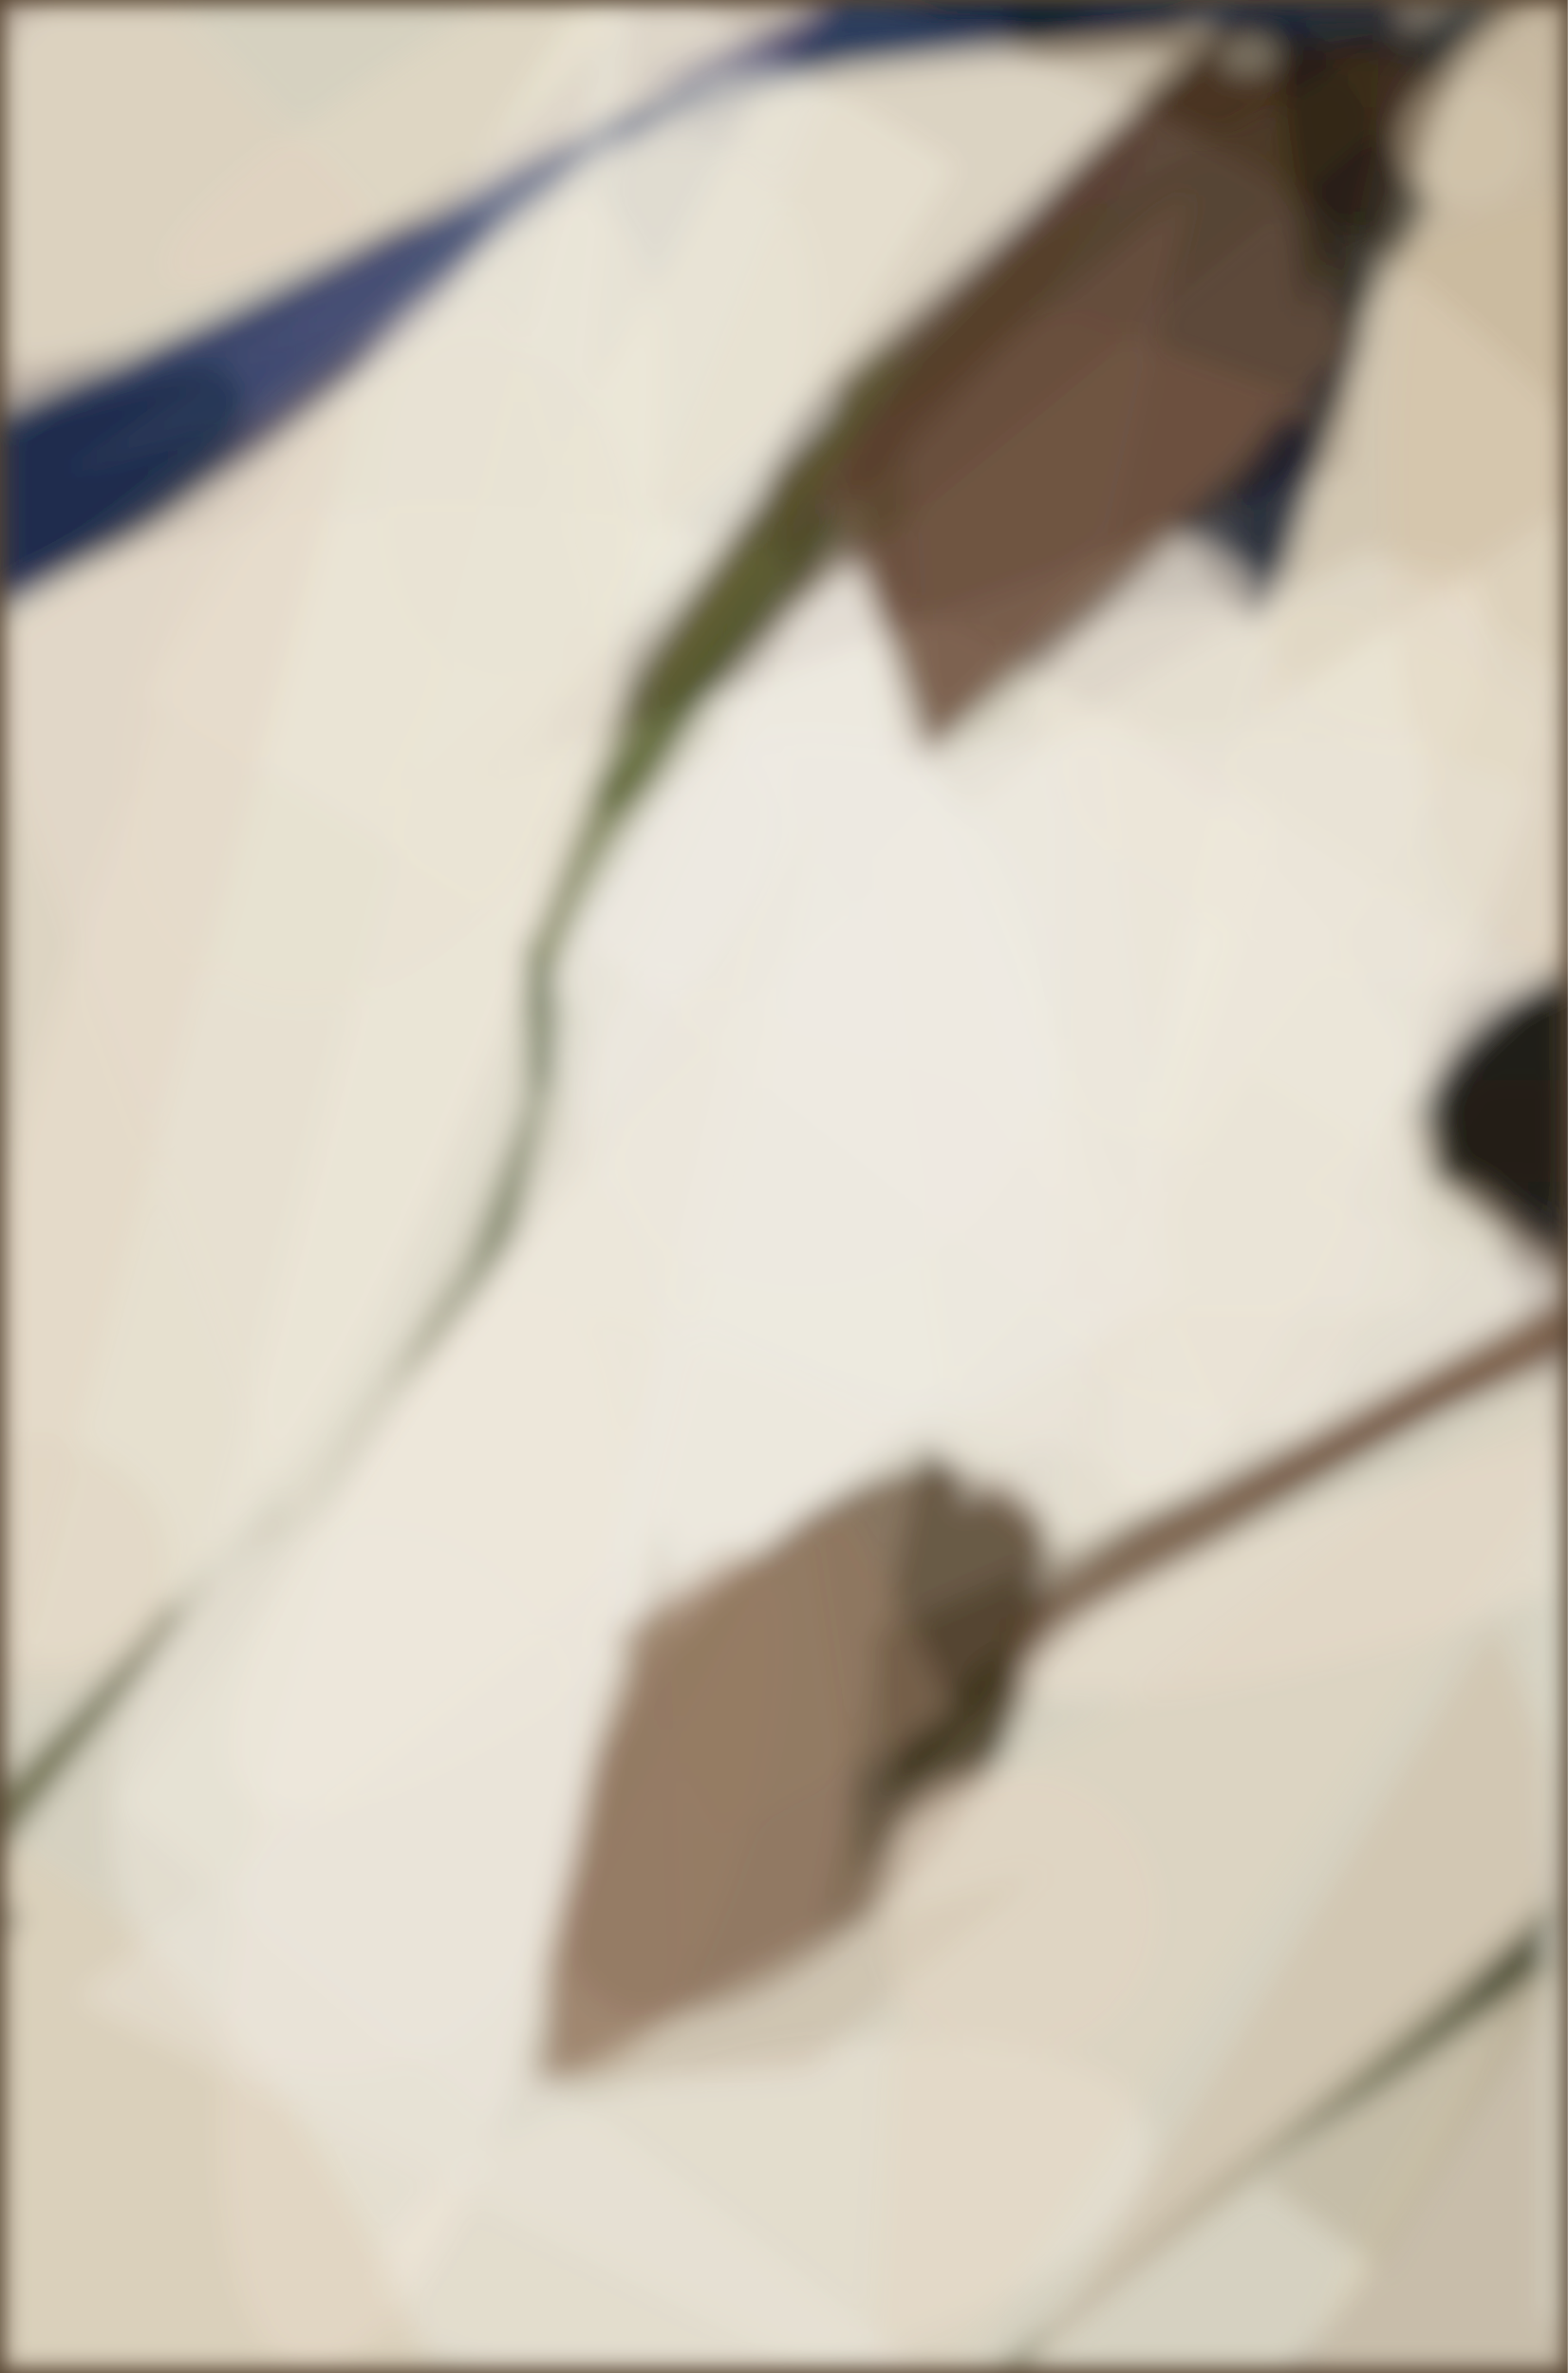
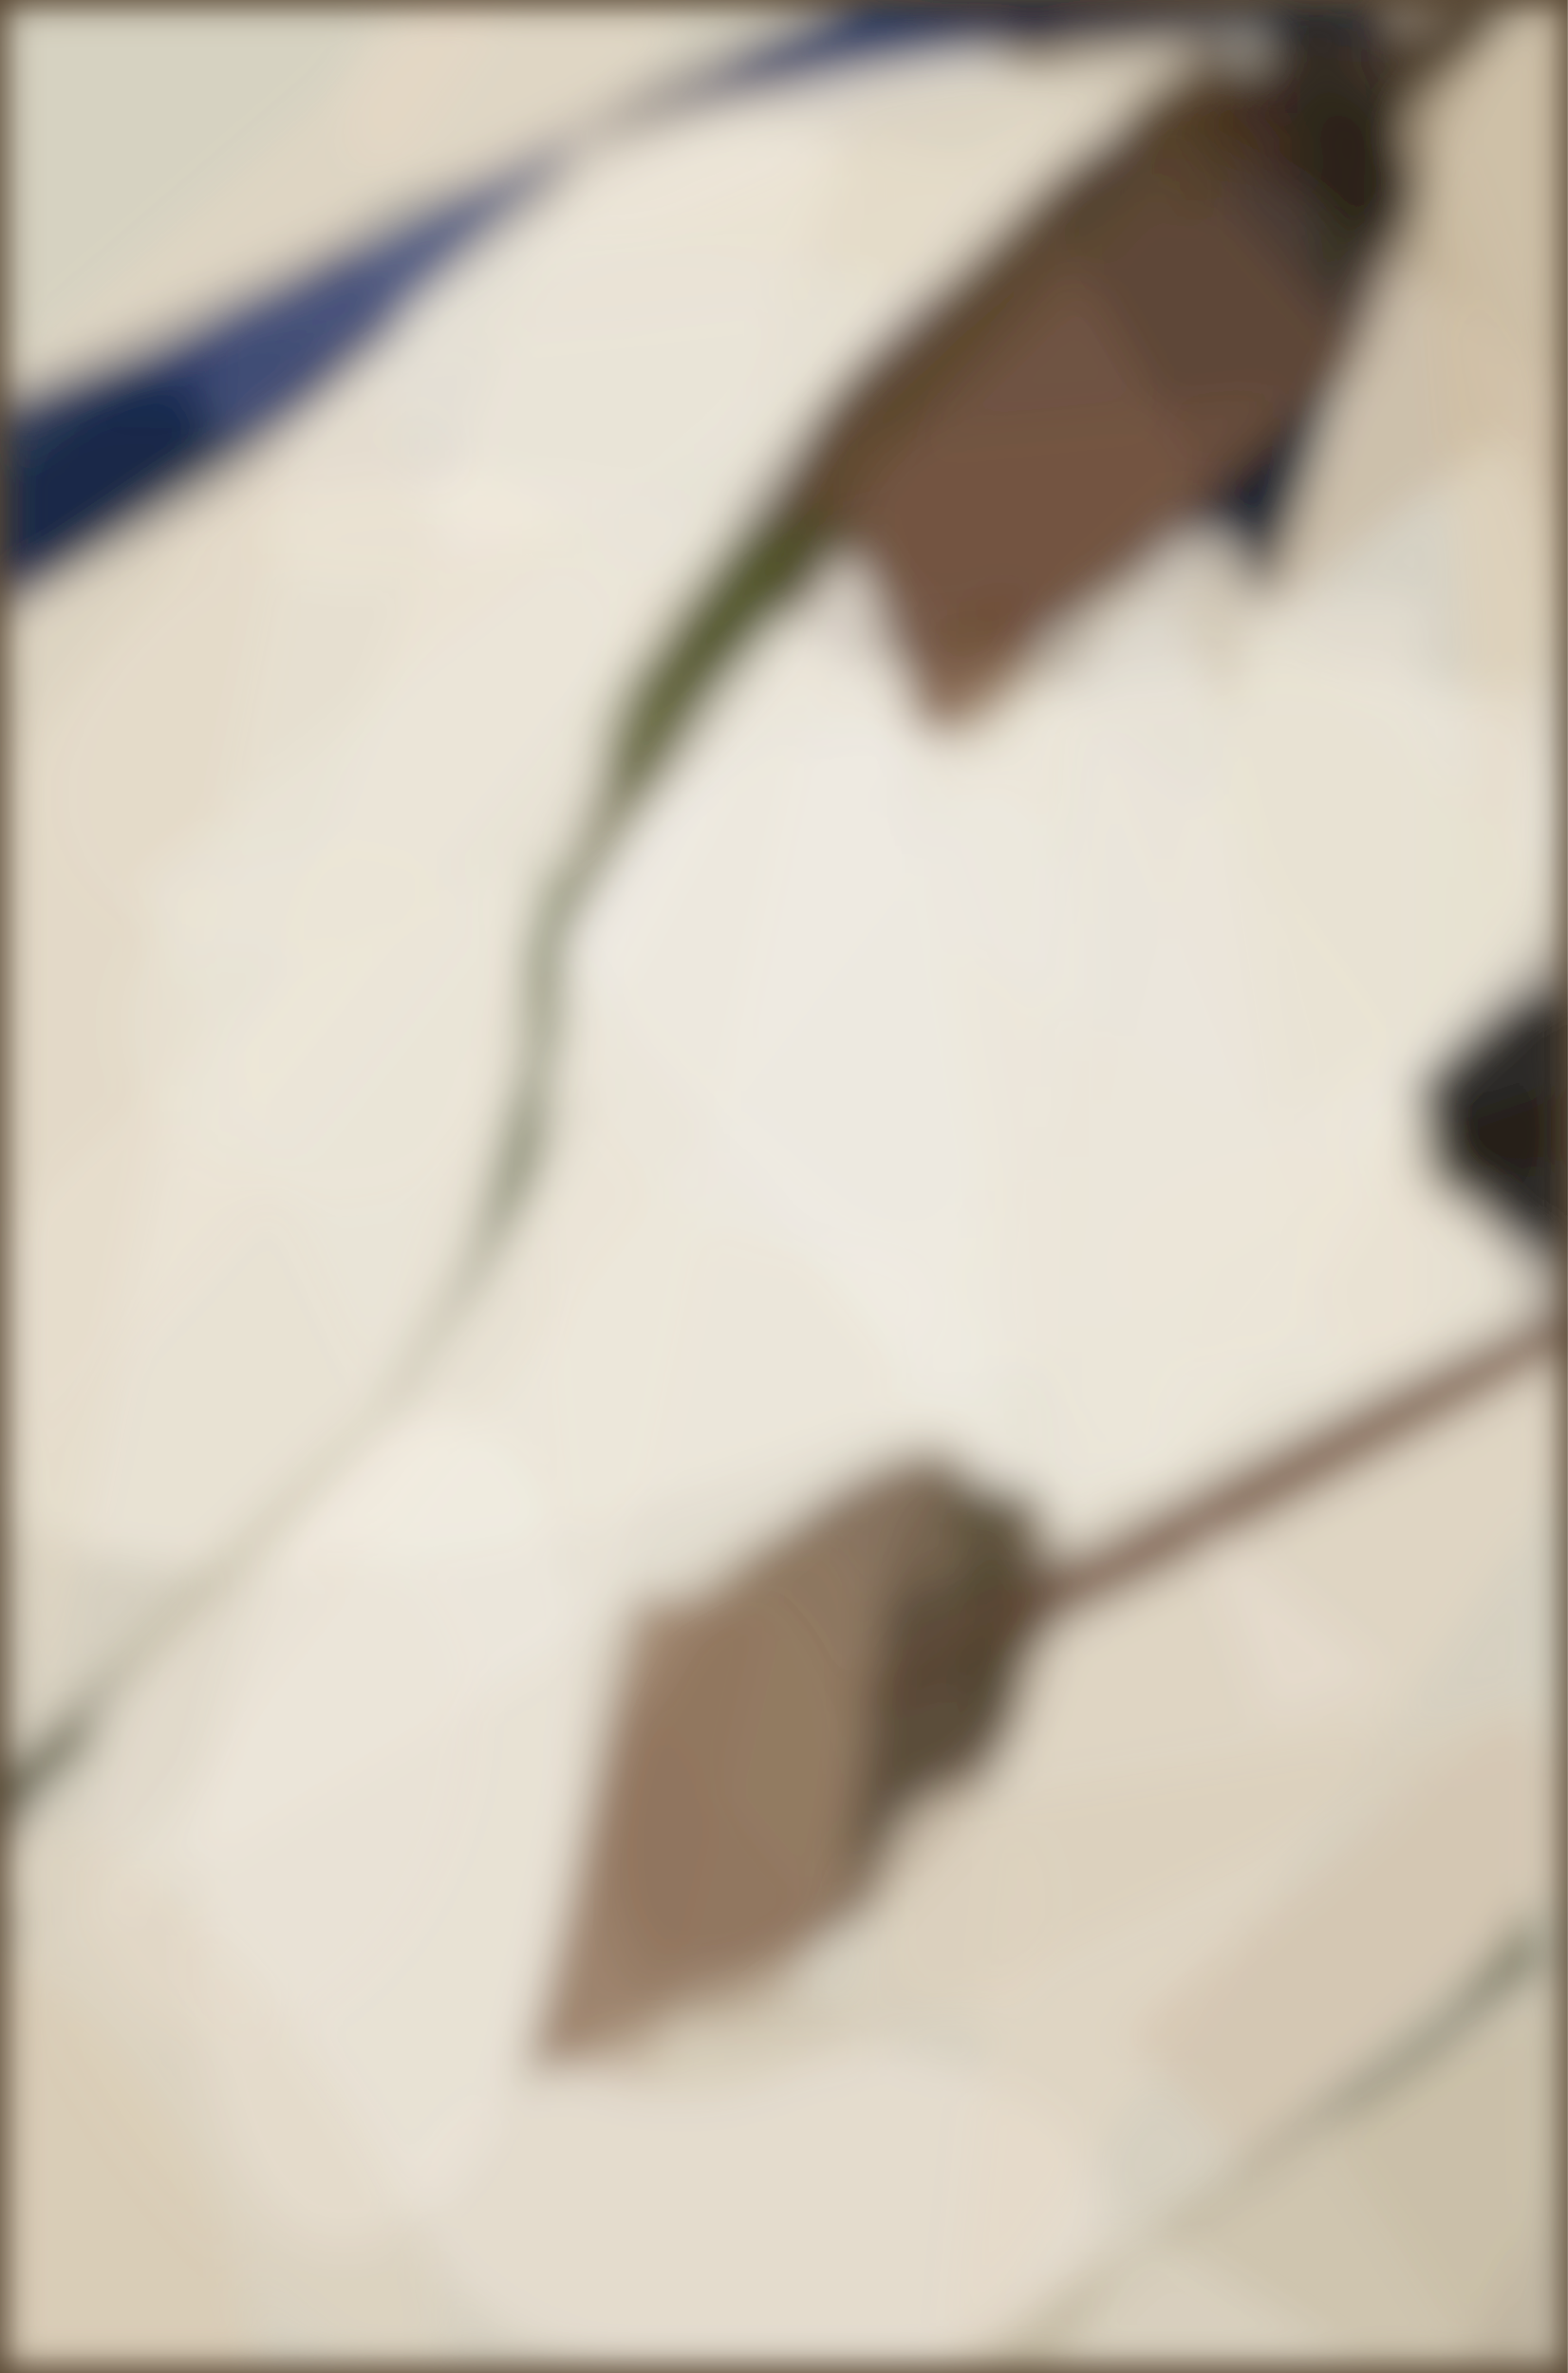
- <svg xmlns="http://www.w3.org/2000/svg" viewBox="0 0 1400 2119">
+ <svg xmlns="http://www.w3.org/2000/svg" viewBox="0 0 925 1400">
  <defs />
  <filter id="a">
    <feGaussianBlur stdDeviation="12" />
  </filter>
-   <rect width="100%" height="100%" fill="#584633" />
+   <rect width="100%" height="100%" fill="#594834" />
  <g filter="url(#a)">
-     <g fill-opacity=".5" transform="translate(4.1 4.1) scale(8.27734)">
-       <circle cx="47" cy="162" r="169" fill="#fff" />
-       <circle cx="48" cy="175" r="121" fill="#ffffe9" />
-       <circle r="1" fill="#3d1800" transform="matrix(-22.61982 27.63142 -14.07884 -11.52532 86.5 187.3)" />
-       <path fill="#260e00" d="M150-16L51 84l94-34z" />
-       <circle r="1" fill="#ffffef" transform="matrix(-38.98948 119.2885 -15.81736 -5.16991 161.1 43)" />
-       <path fill="#fffff9" d="M102.8 17.4L52.5 97.9 15.2 74.6 65.5-5.9z" />
-       <circle r="1" fill="#000036" transform="rotate(147.5 -1.8 26.3) scale(48.90358 8.20169)" />
-       <path d="M172 141l12-53-33 31z" />
-       <circle r="1" fill="#fffcf3" transform="rotate(-44.9 200.3 -47.8) scale(93.14315 22.23441)" />
-       <circle r="1" fill="#ffffe6" transform="rotate(-123.5 16.7 -4.7) scale(21.13307 48.73951)" />
-       <path fill="#fefaf4" d="M133 157l-72-57 29-42z" />
-       <path fill="#3c200b" d="M93.6 176.1l90.4-40.4-66.4 38-21.4 19.2z" />
-       <path fill="#553c28" d="M155.7-16L89 40.7 97.1 83l47.4-38.5z" />
-       <circle r="1" fill="#f7eede" transform="matrix(-30.59098 78.91978 -21.75445 -8.43249 33 100)" />
-       <path fill="#5b5836" d="M174.8 207.3l-10.4 4 12.7-16-57.1 48.9z" />
-       <path fill="#475115" d="M55.9 110.1l2-10.3 9.8-26.9 31.5-39.6z" />
-       <path fill="#000047" d="M153-2L68 9l53-25z" />
-       <path fill="#f9f2df" d="M81.2 9.3L39.5 87.9l98-92.1L127 3.5z" />
-       <circle r="1" fill="#f5ebd8" transform="rotate(-159.5 80 29.6) scale(35.0141 18.21121)" />
-       <path fill="#2e2e00" d="M22.9 169.3L12 179.7l-28 28 2.2 9.9z" />
-       <path fill="#001a4e" d="M54 22l-70 28 3 25z" />
-       <circle r="1" fill="#f4ece0" transform="matrix(12.8963 -58.17147 17.15313 3.80276 44.9 196.5)" />
-       <path fill="#161d28" d="M124.4 54.8l1.1 1.7 22.6-22.7-11.6 29.9z" />
-       <circle cx="168" cy="120" r="14" />
-       <circle r="1" fill="#e4d8ba" transform="rotate(-57.7 298.2 -34.3) scale(54.81374 16.10798)" />
-       <path fill="#34421a" d="M47.3 143.5l7.8-10.7 5.1-24.4-12.3 33.1z" />
-       <ellipse cx="168" cy="51" fill="#e4d1b5" rx="19" ry="53" />
-       <circle r="1" fill="#a08167" transform="rotate(-72.8 167.8 49.6) scale(29.99251 9.60348)" />
-       <path fill="#f0ebe1" d="M91.3 52.6l16.9 59.9 21.9 48.4-77.8-23z" />
-       <path fill="#546186" d="M55.2 16.6l24-10.4-50.8 38.1-21.9 6.4z" />
-       <circle r="1" fill="#f1e8db" transform="matrix(41.40177 -8.55577 3.47322 16.80707 82.2 238.2)" />
-       <path fill="#151912" d="M154 21.5l-9.3 16.1-5.7-23.9-4.9-20.3z" />
-       <path fill="#66432a" d="M184 131.4l-8.9 2.7-45.2 28.6 36.4-15.2z" />
-       <path fill="#7c5942" d="M87.1 50.7l13.2 27.5 41.5-35.1-29.1-10.3z" />
-       <path fill="#2f3419" d="M134.5 234l30.3-25.2 18.9 13 .3-21.6z" />
-       <path fill="#ebe3d4" d="M67 76L53.4 30.4-3.9 70.3l35.7 96.2z" />
-       <path fill="#53402a" d="M85.5 65.3l-3.8-14.4 22.4-21.2L184-16z" />
-       <path fill="#ece5d9" d="M165.5 84.8l-24.4 70.9-24.6-8.5 24.4-70.9z" />
-       <path fill="#4b402d" d="M88 209l11-54 16 13z" />
-       <circle r="1" fill="#efe9dd" transform="rotate(11.1 -976.7 287.5) scale(25.44046 30.09849)" />
-       <circle cx="109" cy="206" r="15" fill="#e7d8c5" />
-       <path fill="#69754d" d="M60.5 107.4l2.7 5.8-7.3-12.8.9 23.2z" />
-       <path fill="#eee9de" d="M170.9 138.7L59.9 101l9.6 38.2 47.1 26.3z" />
-       <circle r="1" fill="#eee3d3" transform="matrix(42.77357 -13.27278 2.46406 7.9408 152.2 167.4)" />
-       <circle r="1" fill="#e7dbc8" transform="matrix(-4.40965 -7.94069 52.38671 -29.09157 70.3 0)" />
-       <path fill="#cfbca1" d="M148.7 27.1l-14.8 50.6 36.5-24.6 13.6-39z" />
-       <path fill="#957a64" d="M58.4 216.7l-2 8.1 17-7.1-2.1-54.3z" />
-       <path fill="#12315b" d="M116.6-1.1L63.7 14.1l-.3-1 52.9-15.2z" />
-       <path fill="#e5dccb" d="M121.8 4.3l5.2 1.6-58.7 52.8L89.7 6z" />
-       <path fill="#cfbfa7" d="M160.7 174.2l-50.2 81 56.2-49.7 17.3 24.3z" />
-       <path fill="#262711" d="M108 189l-15 5 17-21z" />
-       <path fill="#393a15" d="M17.8 172.6l.8.6-28.4 36.2-.8-.6z" />
-       <path fill="#0e2943" d="M154 7l-46-9 70-14z" />
-       <circle r="1" fill="#102640" transform="rotate(-117.3 19.7 22.2) scale(9.19568 18.5122)" />
-       <path fill="#ece6db" d="M163.9 105.8l-60.4 56.6-10-70.1 33-35.5z" />
-       <path fill="#0b1529" d="M130.6 57.4l6.7-13.5 5.2 3.1-4.4 15z" />
-       <circle r="1" fill="#b1b5a4" transform="matrix(-3.19152 .25118 -.15777 -2.00472 134.2 5.5)" />
-       <path fill="#f1ede2" d="M75 75l46 64-29-79z" />
-       <path fill="#b4a990" d="M172.1 207l-82.8 63.1 43.2-37.2 16 11.6z" />
-       <path fill="#424e1a" d="M66 87.8l-3.1-2.5L88 54.2l3.1 2.5z" />
-       <path fill="#dfe0d5" d="M166 147h3v103h-3z" />
-       <path fill="#efeadd" d="M69.3-16L21.5 170.8l23-27.5 10.3-22.6z" />
-       <path fill="#765841" d="M102.6 180.4l22.2-17.9 50.9-27.3 8.3.8z" />
-       <path fill="#bfaf99" d="M150.9 4.3L148.5-16 184 22.1 179.3-16z" />
-       <ellipse cx="86" cy="109" fill="#f0ede5" rx="27" ry="30" />
-       <path fill="#755846" d="M97 46.2l2.5 36 20.1-25.3 8.1-36.8z" />
-       <circle cx="158" cy="15" r="7" fill="#d9cab2" />
-       <path fill="#6c6e4c" d="M49 136l-2 8-6 6z" />
-       <path fill="#4b577a" d="M2.6 44.2l68.7-34-3.2 1.7-26 22z" />
-       <path fill="#c9b9a2" d="M56.7 224.7l32.4-17 23-6.5-25.2 21.4z" />
-       <circle r="1" fill="#563b26" transform="rotate(38.3 8.5 170.6) scale(3.44491 28.30165)" />
-       <circle r="1" fill="#ebe7d9" transform="matrix(-17.81671 -9.35398 14.68252 -27.96609 63.8 43.7)" />
-       <circle r="1" fill="#deceb7" transform="matrix(24.13056 -14.15732 31.59353 53.84987 13 250.7)" />
-       <path fill="#897057" d="M150.7 118.8l4.1 9.1.6.1 28.6 23.7z" />
-       <path fill="#ece6da" d="M12 194l41 35L89 85z" />
-       <path fill="#05284e" d="M83.9 7.5l21.9-2.7 45-4.5-49-16.3z" />
-       <path fill="#957a62" d="M91 162.2l11.7 22L77 197.8l-11.8-22z" />
-       <path fill="#4d5432" d="M88 271l25-21-8 15z" />
-       <circle r="1" fill="#e9e2d3" transform="matrix(-16.0324 34.07058 -21.95254 -10.33008 41 72)" />
-       <path fill="#e2d7c5" d="M92.7 271L184 134.9l-63.8 48.6-23.5 13z" />
-       <path fill="#505a2c" d="M68 83.2l-11 20.1-1-.5 11.2-20.1z" />
-       <path fill="#e2d3c0" d="M4-16l-20 66 56-27z" />
-       <path fill="#1b1b0f" d="M184 87.5l-24.2 25.2-5.6 13.8 29.8 7.6z" />
-       <path fill="#987e67" d="M58.8 225.1l-.1-14.6 27.9-48.9 6.3 43.1z" />
-       <path fill="#24230e" d="M164.4 207.6l-1.3 12.2.9-8.7-11.7 8.7z" />
-       <path fill="#e8e1d2" d="M117.8 142.9l-7.1 29.1 51.6-39.6-28.1-17.9z" />
-       <path fill="#291f11" d="M137 5l18-3-15 32z" />
-       <path fill="#e5dece" d="M184 83.3l-36.7-25-29.7 16.4 46.5 30.4z" />
-       <path fill="#efebe2" d="M126.5 138.7l-8-59.5-33.6.9-22.4 97.6z" />
-       <path fill="#35471e" d="M57 103h2v14h-2z" />
-       <path fill="#e4d7c5" d="M45.4 37.5L-16 77.2v167L38.2 42.6z" />
-       <circle r="1" fill="#e0d4c0" transform="rotate(-90.4 85.3 82.5) scale(13.7438 14.68686)" />
-       <path fill="#232118" d="M154 116h14v11h-14z" />
-       <path fill="#eae5da" d="M56 221.6l62.6 49.4L7.8 215l61.4-48.5z" />
-       <path fill="#ece6da" d="M114 79h39v62h-39z" />
-       <path fill="#0f1901" d="M167 206.6l-7.3 9.4-.8-.6 7.4-9.4z" />
-       <path fill="#30331c" d="M2 206l-14 16 3-19z" />
-       <path fill="#5f5c2d" d="M97.3 38.8L72 73.6l-3.3-2.4L94 36.4z" />
-       <path fill="#000c1a" d="M109 5l9-4-12-17z" />
-       <circle r="1" fill="#0c182d" transform="rotate(93 39.3 94) scale(6.92871 1)" />
+     <g fill-opacity=".5" transform="translate(2.7 2.7) scale(5.46875)">
+       <circle cx="46" cy="172" r="178" fill="#fff" />
+       <circle r="1" fill="#fffde7" transform="matrix(-54.02073 -114.2817 92.14062 -43.55467 67.1 173.1)" />
+       <circle r="1" fill="#3a1600" transform="matrix(-14.21526 -10.36595 19.16127 -26.27666 90 184.1)" />
+       <circle r="1" fill="#2c0b00" transform="matrix(13.43861 15.8246 -31.93992 27.1241 117.6 40.3)" />
+       <circle r="1" fill="ivory" transform="matrix(-19.18084 -7.55553 47.91467 -121.6385 167.9 37.5)" />
+       <circle r="1" fill="#fff" transform="matrix(42.2679 -24.6005 8.03885 13.81212 70.5 33.6)" />
+       <path fill="#00002a" d="M36.7 25.6l7.2 10.7-50.6 34.1-7.2-10.7z" />
+       <ellipse cx="168" cy="120" rx="15" ry="14" />
+       <path fill="#ffffe9" d="M101-7L-16 50V1z" />
+       <circle r="1" fill="#fbf4e9" transform="rotate(157.5 28.8 68.1) scale(94.31011 35.85863)" />
+       <path fill="#312f00" d="M52.7 114.6l24.6-40.8L124.7 11 72.5 63.3z" />
+       <circle r="1" fill="#45210a" transform="matrix(1.43573 2.68436 -48.69744 26.04577 140.5 157.9)" />
+       <path fill="#825c40" d="M68 171l13.7 3.2L70 225l-13.7-3.1z" />
+       <path fill="#000200" d="M133.2 235.1l-.6-.8 54.2-39.4.6.8z" />
+       <path fill="#2d251c" d="M136.8 64.4l10.9-35.1 4.9-45.3-40.4 38z" />
+       <path fill="#00134d" d="M-13 75V47l64-22z" />
+       <path fill="#fdf5e3" d="M21.5 125.9L61.8 14.6l71.7-9.2-26.3 12.9z" />
+       <circle r="1" fill="#fbf5eb" transform="rotate(-82.2 133.6 74.7) scale(45.31504 20.18033)" />
+       <path fill="#000851" d="M96.7-3.2L69.2 11.4 131.4 0l1.1-8.9z" />
+       <path d="M-16 223l30-45-30 26z" />
+       <path fill="#36451b" d="M62.5 89l-14 53.4 9.2-18.5 3.9-33.4z" />
+       <path fill="#f8f6f0" d="M59.8 100.4l50.6 64L93.6 63.8l-2.9-4.7z" />
+       <circle r="1" fill="#5d2f11" transform="matrix(-4.31346 -3.807 6.11298 -6.92623 104.7 71)" />
+       <path d="M185 124.9l-17.4 13.5-16.6-21.3 17.4-13.5z" />
+       <path fill="#e7decb" d="M101.9 30.5l26.7-26.9-13.4.9-75.3 33.3z" />
+       <path fill="#e5d0b3" d="M160 103L184-7 152 8z" />
+       <path fill="#3e3724" d="M94.7 172.4l-2.4 31.3 16.8-19.2 6.7-19z" />
+       <circle r="1" fill="#efe7d8" transform="matrix(-63.56276 82.53793 -20.1891 -15.5477 23.6 93.6)" />
+       <circle r="1" fill="#9c7f66" transform="matrix(-13.70717 -.27632 .48297 -23.95787 77.5 194.1)" />
+       <ellipse cx="82" cy="238" fill="#f2e9dc" rx="37" ry="19" />
+       <path fill="#000012" d="M135 63l9-23-14 15z" />
+       <path fill="#eee6d8" d="M117 64h36v82h-36z" />
+       <circle r="1" fill="#c9bba1" transform="rotate(-28.4 556.8 -174.2) scale(72.09718 17.49698)" />
+       <path fill="#48511e" d="M93 56L65.9 86.9 63.2 77l19.7-22.4z" />
+       <path fill="#292b07" d="M165 204l1.4 9.8-3.8-1.1-10.8 10.8z" />
+       <path fill="#2c4276" d="M0 45l30 1 31-32z" />
+       <ellipse cx="103" cy="205" fill="#e7d8c5" rx="9" ry="13" />
+       <path fill="#f0ece2" d="M127 56L7 209l138-82z" />
+       <path fill="#002758" d="M130.1-16l18.3 19.3-20.8.5L77 5.9z" />
+       <path fill="#eee9df" d="M149.2 180.6l-12.9 4.6L91.9 58.3l-33.4 43.9z" />
+       <path fill="#73523b" d="M127 15.6l19.6 22.7-41.5 36-19.7-22.6z" />
+       <path fill="#efeadf" d="M93.7 152.8l14.5-27.4 22.1 11.8-14.5 27.4z" />
+       <path fill="#38321b" d="M100 158l11 3-5 29z" />
+       <path fill="#0a213a" d="M4.9 62.1l22.8-14.5-13.5-9.1L-16 51.2z" />
+       <circle r="1" fill="#957c64" transform="rotate(107.6 -30.3 124.4) scale(27.46433 13.01971)" />
+       <circle r="1" fill="#787b5e" transform="matrix(.84897 .52844 -11.47885 18.44154 52.1 134.2)" />
+       <path fill="#c3af91" d="M162.3 46.3l15.9 27.5L155.9 14l-21.3 53.5z" />
+       <path fill="#4f5683" d="M41 36l-16-1 39-22z" />
+       <path fill="#150d04" d="M146.1 17.7l.5-3.6.4-3.2L177.8-16z" />
+       <ellipse cx="168" cy="211" fill="#dbdccf" rx="3" ry="66" />
+       <path fill="#e8dbc9" d="M184 136l-74 42-8 77z" />
+       <circle r="1" fill="#ede5d7" transform="matrix(29.25918 -12.53707 8.52111 19.8867 36.4 78.7)" />
+       <path fill="#e5d8c4" d="M32 47L4 188-10 71z" />
+       <path fill="#d2c0a9" d="M175 197.1l-41.5 36.1L121 219l41.5-36.1z" />
+       <circle r="1" fill="#765742" transform="rotate(62.6 -64.3 190.5) scale(2.56391 48.84906)" />
+       <path fill="#e9e3d6" d="M112 170l72-97-70 2z" />
+       <circle r="1" fill="#969169" transform="matrix(-.69545 -.71858 28.17503 -27.26824 16 176.3)" />
+       <path fill="#90755f" d="M88 206l-21-25-11 43z" />
+       <circle cx="134" cy="5" r="2" fill="#fffff7" />
+       <path fill="#e7d9c7" d="M65-16L37 26-5 44z" />
+       <ellipse cx="141" cy="136" fill="#eee5d7" rx="21" ry="12" />
+       <path fill="#606d43" d="M57 92h3v21h-3z" />
+       <path fill="#505b3a" d="M57.7 109.4l-7.2 30.7 7.3-19.2 1.5-21.8z" />
+       <path fill="#7c7857" d="M85.9 273.2l89.6-75.2.6.8L86.5 274z" />
+       <path fill="#ede9de" d="M121.9 161.1l24.3-11.5-29.1-71.9-14.3 82.4z" />
+       <path fill="#1e1a0e" d="M179.1 113.1l2.3 6.7-26.5 9-2.3-6.6z" />
+       <path fill="#e2d9c5" d="M128.7 3.9L97.2 32.6 74.7 59.7l17.4-52z" />
+       <circle r="1" fill="#ece5d8" transform="matrix(11.09442 -25.4188 17.29504 7.54868 29.5 192.7)" />
+       <path fill="#ede8dc" d="M39.9 149.4L69.6 65l34.1-40.5-89.2 70.7z" />
+       <path fill="#3a3619" d="M.5 209.5l-.9-.4 1.9-4.6.9.4z" />
+       <path fill="#553d25" d="M138.4 15.8l-10.5 7.7-8.3-11.3 10.5-7.7z" />
+       <path fill="#775742" d="M139 42L99 79l-8-32z" />
+       <path fill="#42471c" d="M70 77l10-22 7 7z" />
+       <path fill="#262212" d="M142 32l-5-46 16 36z" />
+       <path fill="#e9e2d1" d="M172 99l-35 22-10-64z" />
+       <path fill="#c6bba5" d="M169 271l-26-41 32-26z" />
+       <circle r="1" fill="#e3d6c2" transform="matrix(8.66326 -6.48094 22.13794 29.59239 23.7 226.2)" />
+       <circle r="1" fill="#323500" transform="matrix(.85743 1.151 -9.27024 6.90582 1 193.2)" />
+       <circle r="1" fill="#e9dbc9" transform="matrix(-16.6582 12.37047 -7.44219 -10.02173 55 4.3)" />
+       <circle cx="152" r="2" fill="#fff" />
+       <path fill="#cfc3ac" d="M122.6 60.1l9.8 16.9 1.7-19.6-39.9 30.1z" />
+       <path fill="#556087" d="M21.9 43.9l.3-10.8 39.9-17.8-38.9 34.2z" />
+       <path fill="#d4c6ae" d="M151 13l29-29-12 83z" />
+       <circle r="1" fill="#efebe3" transform="matrix(-9.44081 27.57436 -26.09945 -8.93584 88.7 105.6)" />
+       <path fill="#e9e5d9" d="M36.3 40.3l19.9-17.4 39.5 6.8-21.9 35.1z" />
+       <path fill="#e3dacc" d="M107 269l64 2-49-32z" />
+       <path fill="#03152d" d="M144 41l-17 15 11 2z" />
+       <path fill="#efe9dc" d="M57 124l6 63L90 61z" />
+       <circle r="1" fill="#5d472d" transform="matrix(3.52484 3.59644 -25.39644 24.89082 106.7 32)" />
+       <path fill="#3c4b1b" d="M63.7 90.4l.8.6-8.2 12.6-.8-.6z" />
+       <path fill="#dbcebb" d="M88 223l85-41-75 13z" />
+       <path fill="#ece6d9" d="M103 102l65 36-55 29z" />
+       <ellipse cx="35" cy="110" fill="#ede6d9" rx="22" ry="19" />
+       <path fill="#d5ccbc" d="M75.2 12l61.6-10.1L57 37.6l46.8-20.7z" />
+       <circle r="1" fill="#dccab1" transform="matrix(19.17667 37.4877 -20.89739 10.68997 0 244.7)" />
+       <path fill="#000a2e" d="M146 0l-39 3 10-19z" />
+       <path fill="#564733" d="M90 201l16-13-8-29z" />
+       <circle r="1" fill="#cdc0a9" transform="rotate(-103.6 126 78.9) scale(4.66168 12.06754)" />
+       <circle r="1" fill="#2c300f" transform="rotate(-128.5 130 72.7) scale(1 12.61918)" />
+       <path fill="#e8decd" d="M14 59l34 2-8-23z" />
    </g>
  </g>
</svg>
